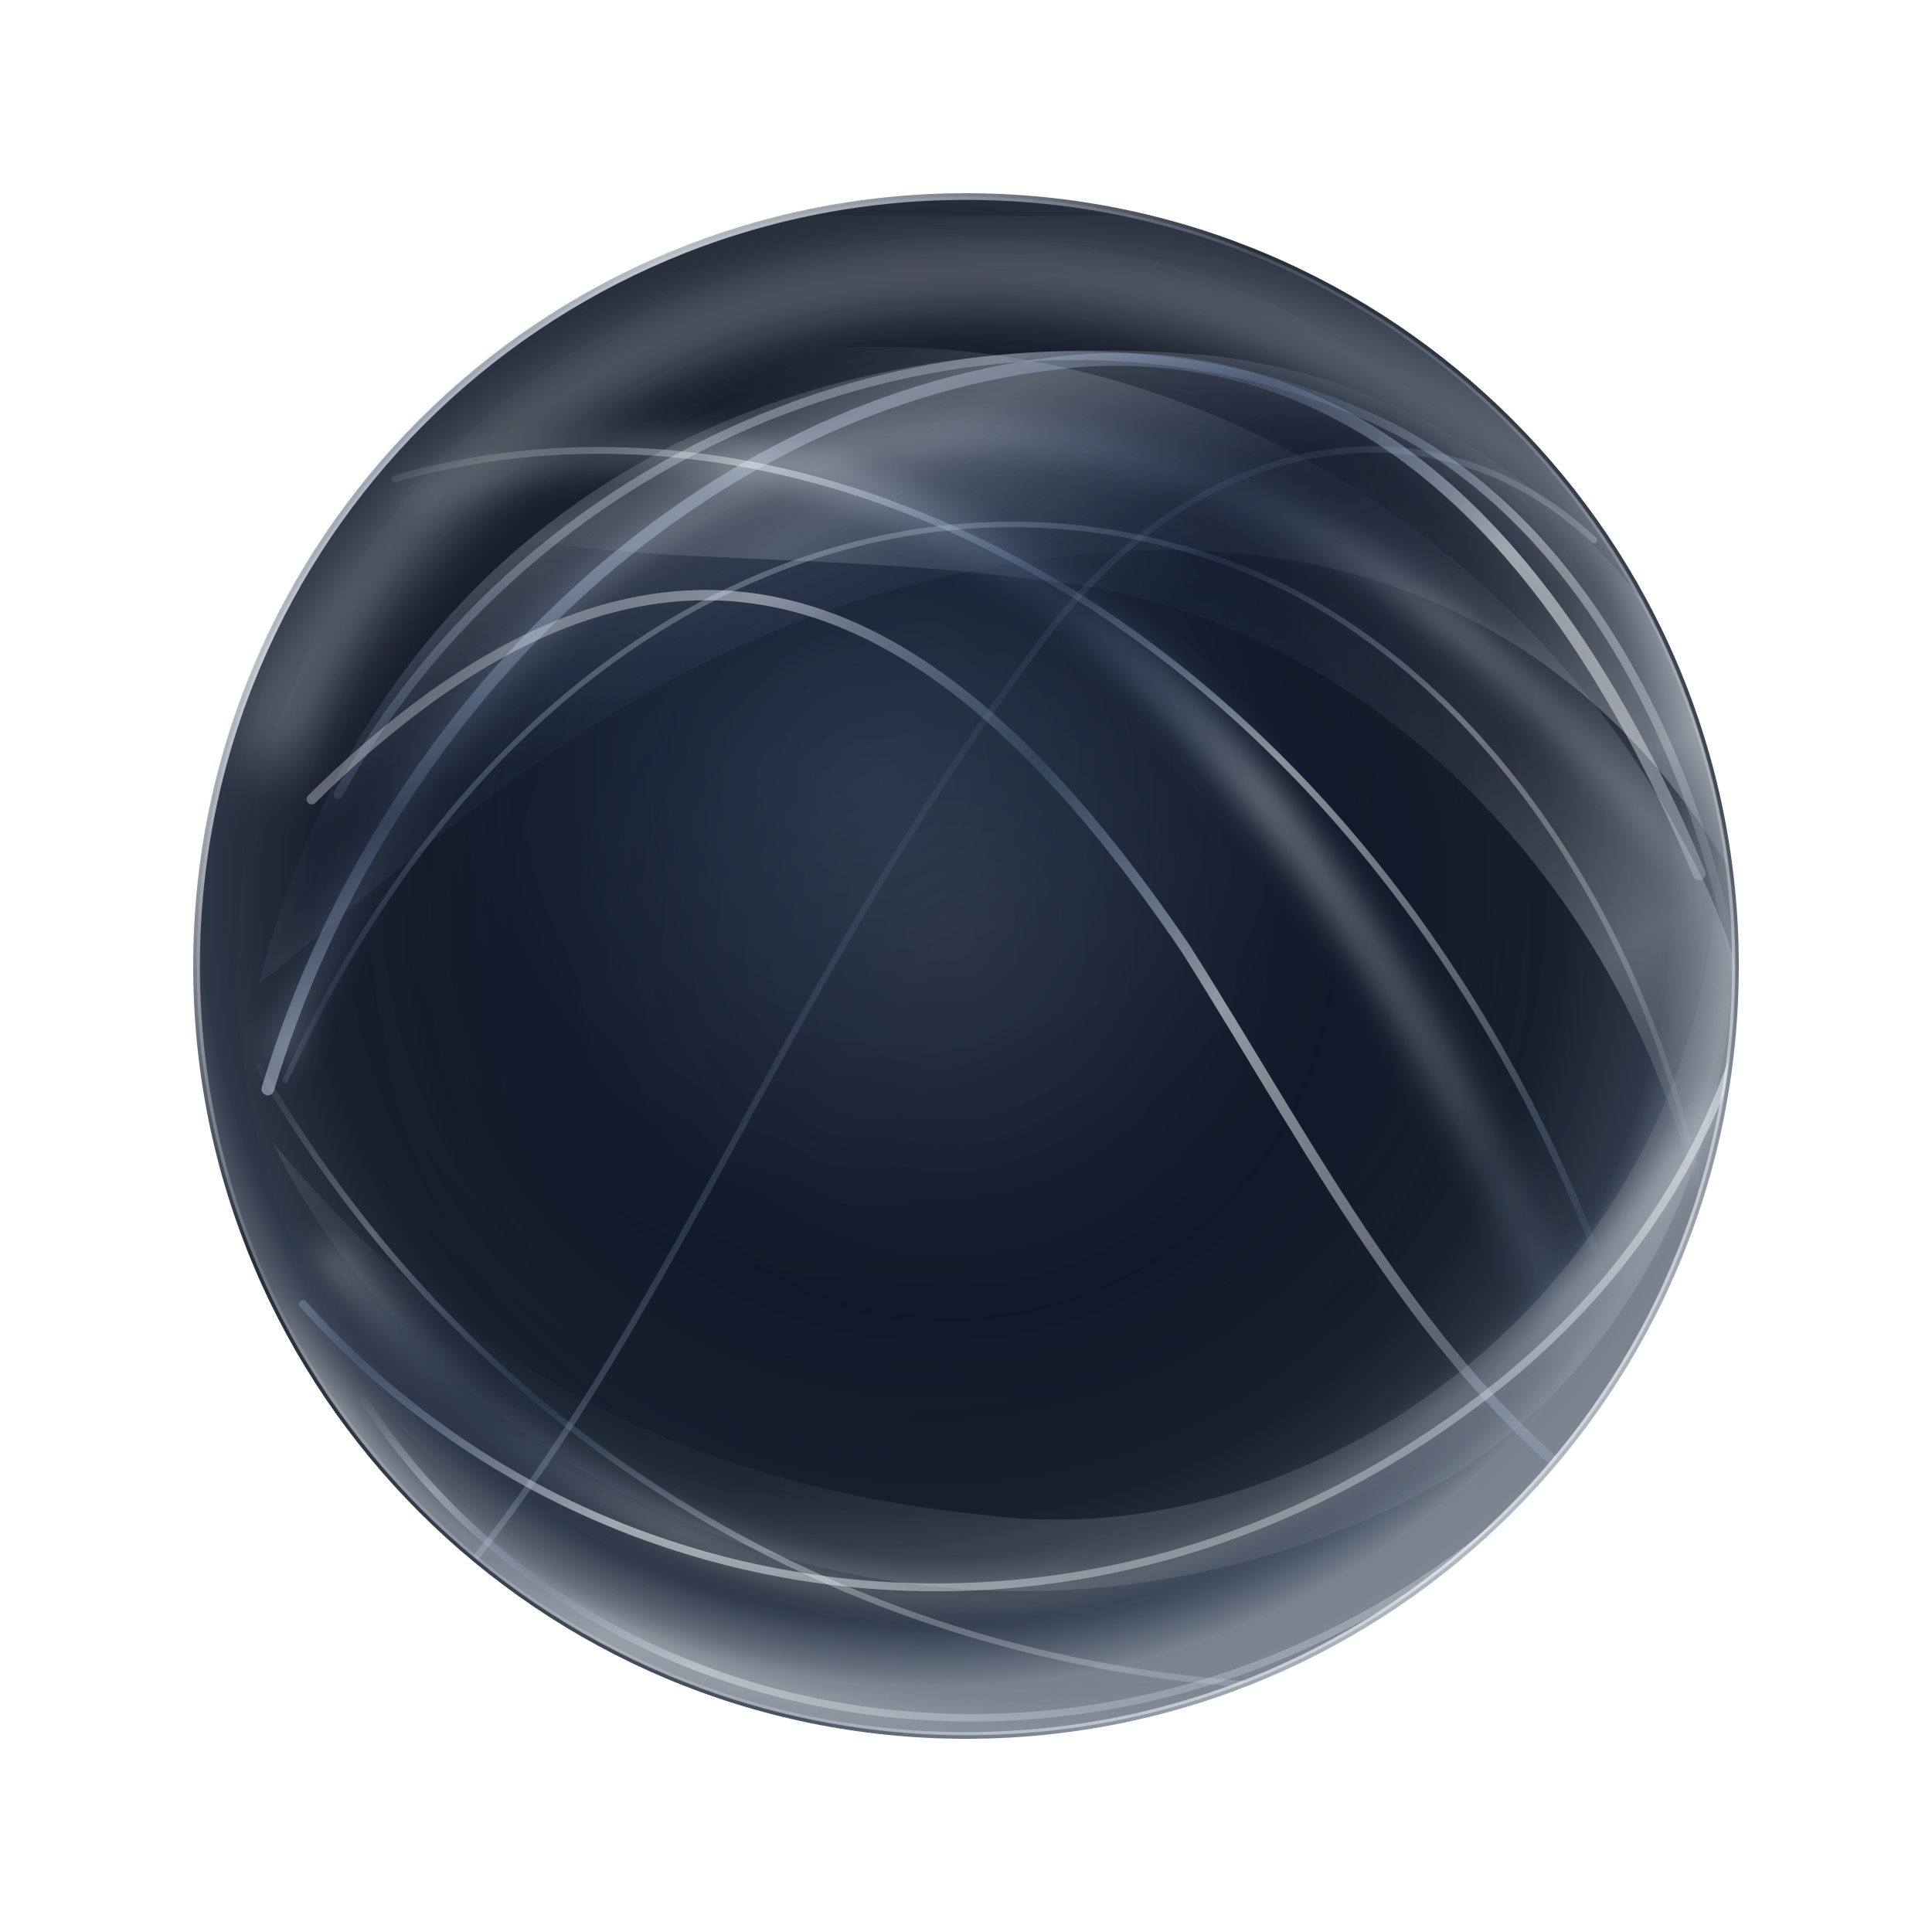
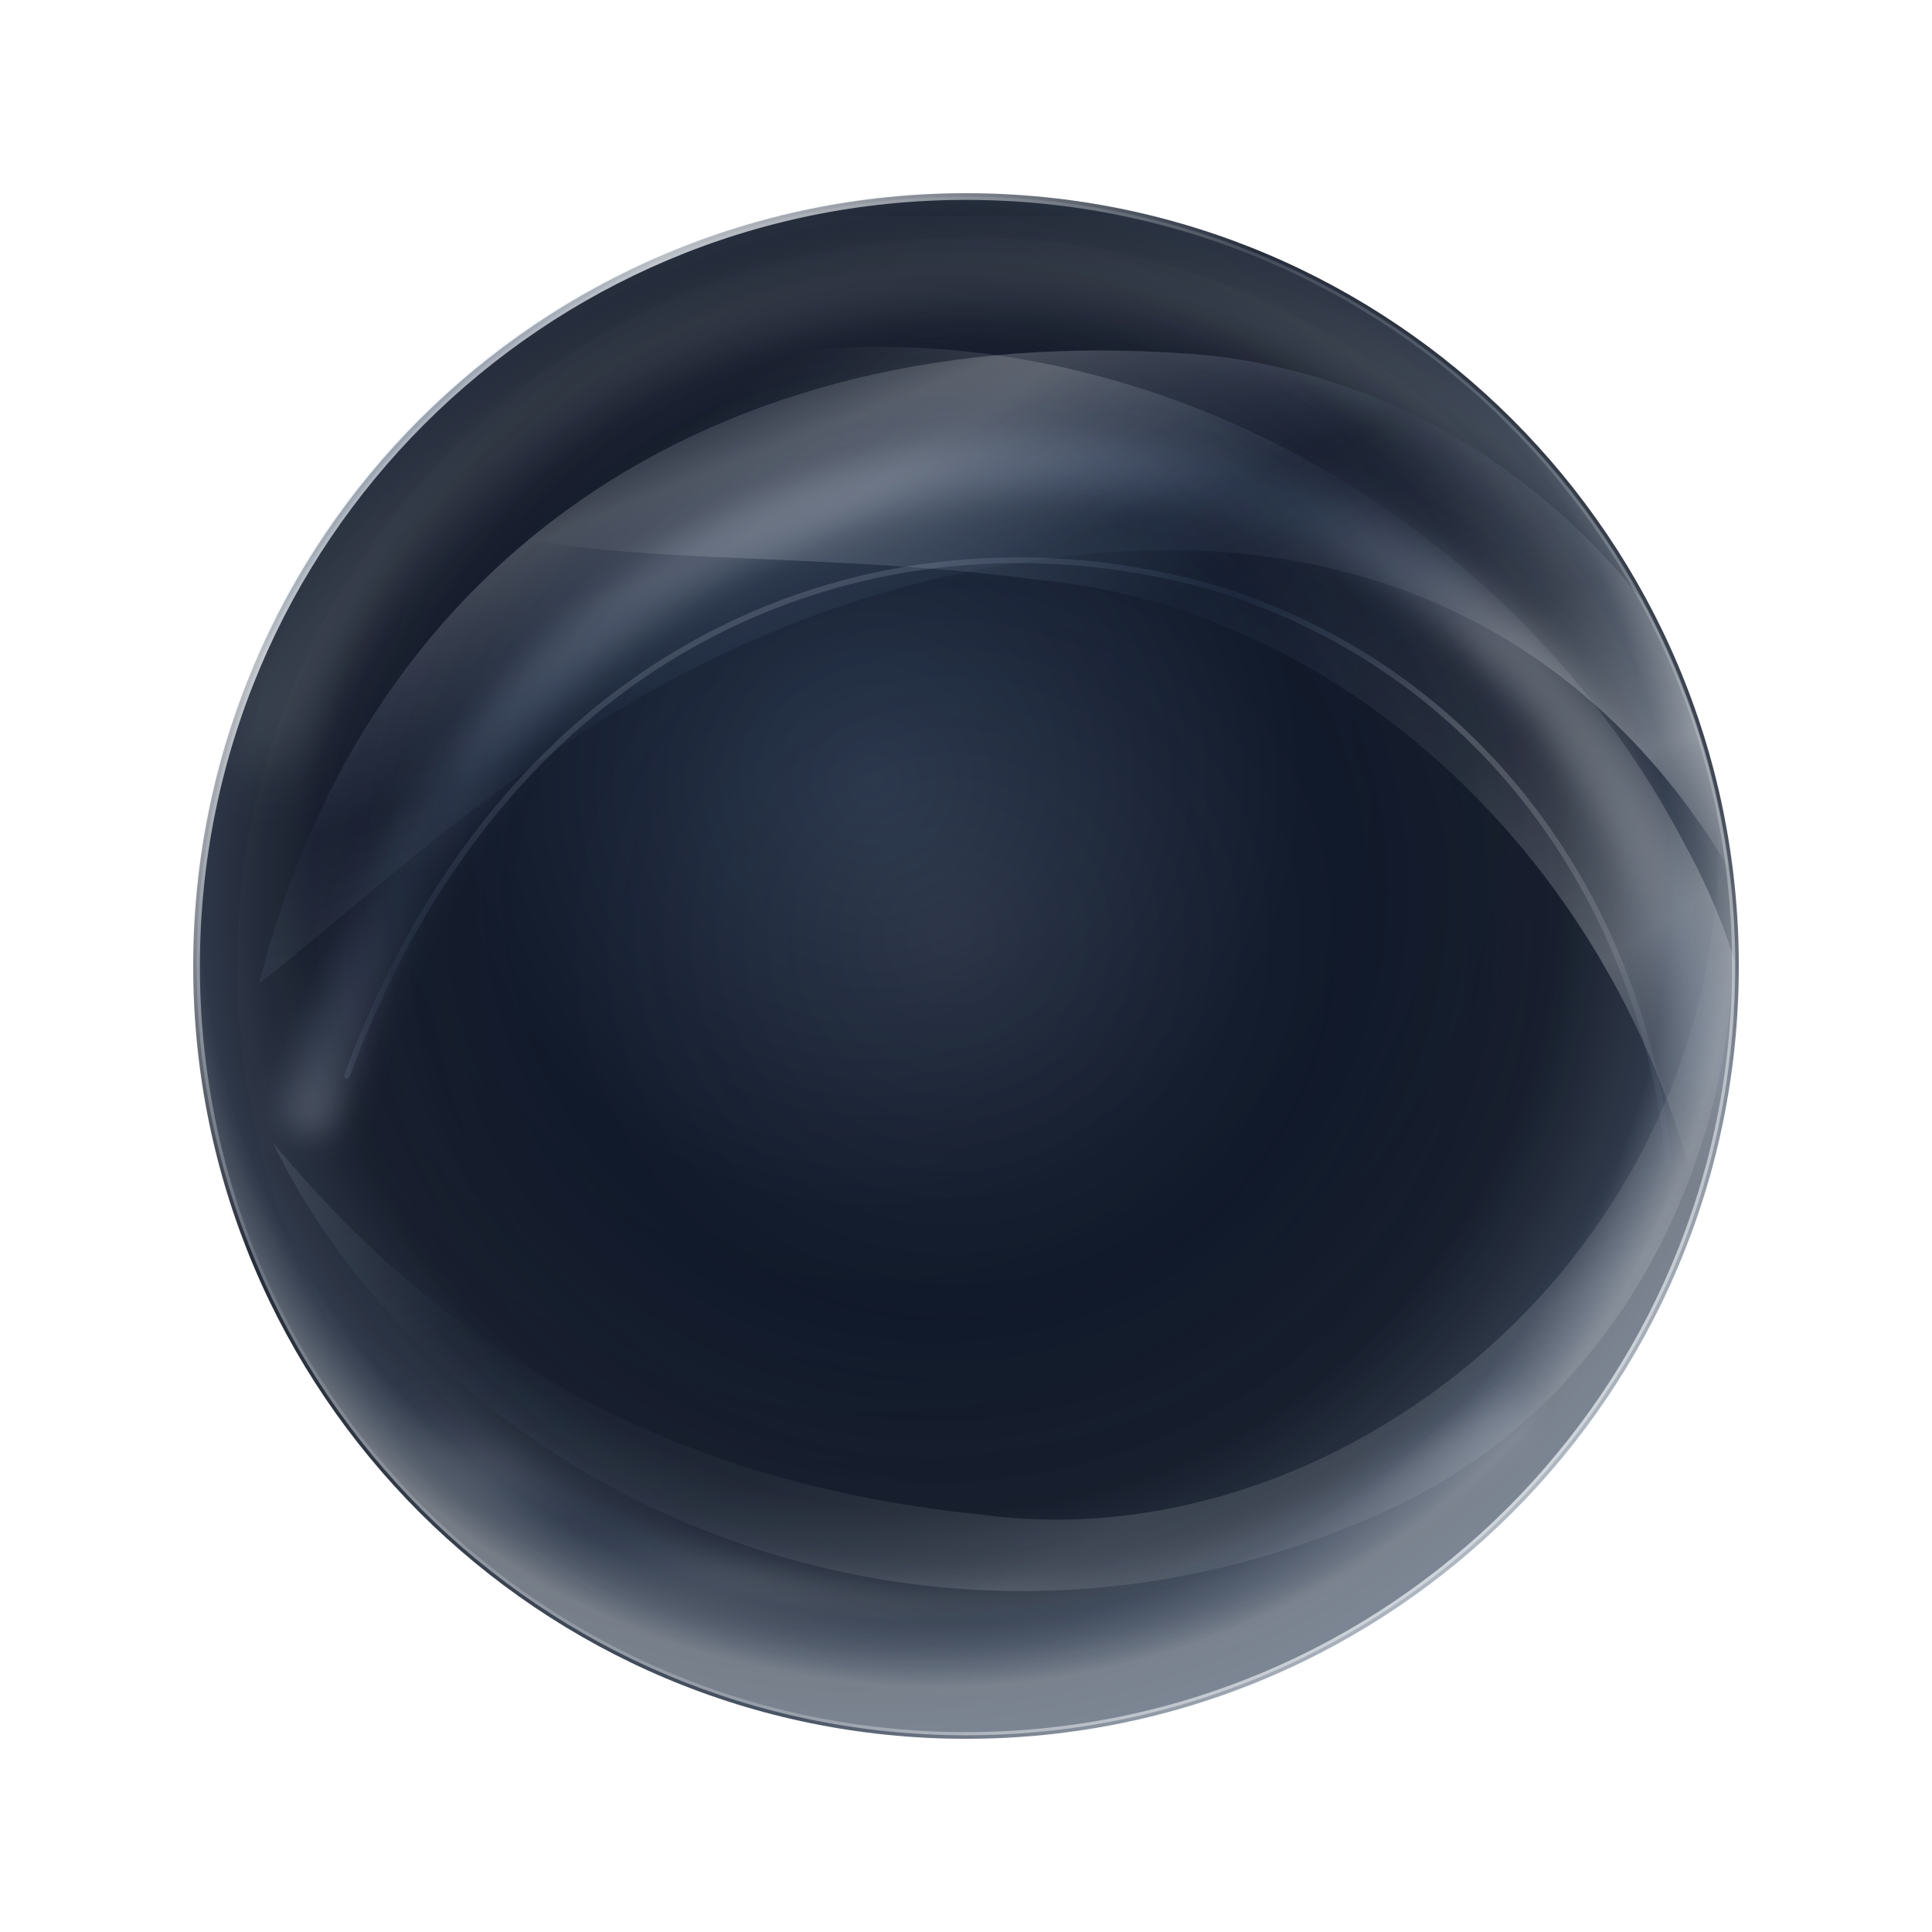
<svg xmlns="http://www.w3.org/2000/svg" viewBox="40 30 440 440" role="img" aria-label="Полупрозрачная стеклянная плазма">
  <defs>
    <radialGradient id="body" cx=".44" cy=".38" r=".74">
      <stop stop-color="#202b3f" />
      <stop offset=".38" stop-color="#0c1322" />
      <stop offset=".73" stop-color="#08101e" />
      <stop offset="1" stop-color="#2b3f5d" />
    </radialGradient>
    <radialGradient id="edgewash" cx=".48" cy=".45" r=".52">
      <stop offset=".53" stop-color="#f7fbff" stop-opacity="0" />
      <stop offset=".78" stop-color="#f7fbff" stop-opacity=".04" />
      <stop offset=".92" stop-color="#d3e6ff" stop-opacity=".18" />
      <stop offset="1" stop-color="#f7fbff" stop-opacity=".45" />
    </radialGradient>
    <linearGradient id="filament" x1="0" y1="0" x2="1" y2="1">
      <stop stop-color="#f7fbff" stop-opacity=".09" />
      <stop offset=".17" stop-color="#f7fbff" stop-opacity=".84" />
      <stop offset=".36" stop-color="#94b8eb" stop-opacity=".27" />
      <stop offset=".56" stop-color="#f7fbff" stop-opacity=".97" />
      <stop offset=".79" stop-color="#f7fbff" stop-opacity=".58" />
      <stop offset="1" stop-color="#94b8eb" stop-opacity=".15" />
    </linearGradient>
    <linearGradient id="silk" x1=".13" y1=".15" x2=".87" y2=".95">
      <stop stop-color="#f7fbff" stop-opacity="0" />
      <stop offset=".13" stop-color="#f7fbff" stop-opacity=".39" />
      <stop offset=".35" stop-color="#94b8eb" stop-opacity=".06" />
      <stop offset=".6" stop-color="#f7fbff" stop-opacity=".18" />
      <stop offset=".8" stop-color="#f7fbff" stop-opacity=".58" />
      <stop offset="1" stop-color="#f7fbff" stop-opacity="0" />
    </linearGradient>
    <linearGradient id="rim" x1="0" y1="0" x2="1" y2="1">
      <stop stop-color="#94b8eb" stop-opacity=".22" />
      <stop offset=".17" stop-color="#f7fbff" stop-opacity=".95" />
      <stop offset=".36" stop-color="#f7fbff" stop-opacity=".16" />
      <stop offset=".69" stop-color="#f7fbff" stop-opacity=".3" />
      <stop offset=".88" stop-color="#f7fbff" stop-opacity=".96" />
      <stop offset="1" stop-color="#94b8eb" stop-opacity=".33" />
    </linearGradient>
    <radialGradient id="innerMist" cx=".49" cy=".48" r=".58">
      <stop offset="0" stop-color="#dcecff" stop-opacity=".10" />
      <stop offset=".46" stop-color="#8db5e5" stop-opacity=".045" />
      <stop offset="1" stop-color="#ffffff" stop-opacity="0" />
    </radialGradient>
    <filter id="soft">
      <feGaussianBlur stdDeviation="3.6" />
    </filter>
    <filter id="halo">
      <feGaussianBlur stdDeviation="7" />
    </filter>
    <clipPath id="clip">
      <circle cx="260" cy="250" r="175" />
    </clipPath>
    <style>
/* Two independent inner glass currents; the shell, rim and size never move. */
.g-a,.g-b{transform-box:view-box;transform-origin:260px 250px;will-change:transform,opacity}
.g-a{animation:flow-a 7.2s ease-in-out infinite alternate}
.g-b{animation:flow-b 9.1s ease-in-out infinite alternate}
.glass-glint{animation:soft-glint 5.2s ease-in-out infinite alternate}
@keyframes flow-a{
  0%{transform:translate(-9px,5px) rotate(-9deg) scale(.98);opacity:.68}
  48%{transform:translate(1px,-2px) rotate(.8deg) scale(1.003);opacity:1}
  100%{transform:translate(9px,-6px) rotate(9deg) scale(1.02);opacity:.83}
}
@keyframes flow-b{
  0%{transform:translate(8px,-7px) rotate(8deg) scale(1.018);opacity:.83}
  52%{transform:translate(-2px,2px) rotate(-1.8deg) scale(.998);opacity:1}
  100%{transform:translate(-10px,6px) rotate(-9deg) scale(.98);opacity:.64}
}
@keyframes soft-glint{
  0%{opacity:.12}
  38%{opacity:1}
  65%{opacity:.3}
  100%{opacity:.88}
}
@media(prefers-reduced-motion:reduce){.g-a,.g-b,.glass-glint{animation:none;will-change:auto}}
</style>
  </defs>
  <circle cx="260" cy="250" r="176" fill="url(#body)" />
  <circle cx="260" cy="250" r="175.2" fill="url(#edgewash)" />
  <g clip-path="url(#clip)">
    <circle cx="260" cy="250" r="166" fill="url(#innerMist)" />
    <g class="g-b" fill="url(#silk)">
      <path d="M99 254C124 155 206 101 316 111C392 120 445 187 448 257C418 181 358 150 290 156C194 164 140 222 99 254Z" opacity=".53" />
      <path d="M102 290C142 372 254 422 358 373C421 343 445 268 431 210C438 312 347 386 264 375C183 367 134 329 102 290Z" opacity=".23" />
      <path d="M133 143C236 71 370 121 423 221C442 255 446 290 431 330C422 239 353 169 276 162C215 154 159 161 133 143Z" opacity=".43" />
    </g>
-     <g class="g-a" fill="none" stroke="url(#filament)" stroke-linecap="round" filter="url(#soft)" opacity=".43">
-       <path d="M104 270C172 93 314 87 425 228" stroke-width="4.5" />
-       <path d="M115 315C212 435 352 411 431 281" stroke-width="4.8" />
-       <path d="M134 143C231 106 328 168 398 335" stroke-width="7" />
-       <path d="M103 327C126 393 215 436 323 421" stroke-width="6" />
+     <g class="g-a" fill="none" stroke="url(#filament)" stroke-linecap="round" filter="url(#soft)" opacity=".28">
+       <path d="M111 282C142 170 229 123 312 139C384 153 422 218 429 274" stroke-width="13" />
+       <path d="M137 353C202 413 312 410 382 352" stroke-width="11" opacity=".56" />
    </g>
-     <g class="g-a" fill="none" stroke="url(#filament)" stroke-linecap="round" stroke-linejoin="round">
-       <path d="M101 278C128 188 204 118 288 112C348 109 394 150 427 229" stroke-width="2.9" opacity="0.58" />
-       <path d="M105 276C157 162 254 127 331 163C384 189 418 249 428 306" stroke-width="1.25" opacity="0.36" />
-       <path d="M117 211C165 124 272 89 352 125C397 145 426 197 436 255" stroke-width="2" opacity="0.43" />
-       <path d="M130 139C232 110 351 181 403 314" stroke-width="1.55" opacity="0.53" />
-       <path d="M109 327C176 402 291 415 378 348C417 318 439 278 444 229" stroke-width="1.8" opacity="0.57" />
-       <path d="M123 349C177 432 305 451 394 366" stroke-width="1.7" opacity="0.40" />
+     <g class="g-b" fill="none" stroke="url(#filament)" stroke-linecap="round" opacity=".20">
+       <path d="M119 275C157 172 244 143 317 164C381 184 415 240 420 295" stroke-width="1.3" />
    </g>
-     <g class="g-b" fill="none" stroke="url(#filament)" stroke-linecap="round">
-       <path d="M111 212C199 125 261 174 310 246C341 295 367 348 414 378" stroke-width="2.35" opacity="0.57" />
-       <path d="M133 403C192 338 214 260 278 175C315 126 368 120 403 153" stroke-width="1.45" opacity="0.28" />
-       <path d="M99 273C145 353 228 409 331 414C388 416 431 373 440 309" stroke-width="1.4" opacity="0.34" />
-     </g>
-     <path class="glass-glint" d="M100 203C146 97 256 68 348 112C403 137 432 173 443 223" fill="none" stroke="#f7fbff" stroke-opacity=".45" stroke-width="9" filter="url(#halo)" />
+     <path class="glass-glint" d="M100 203C146 97 256 68 348 112C403 137 432 173 443 223" fill="none" stroke="#f7fbff" stroke-opacity=".26" stroke-width="7" filter="url(#halo)" />
  </g>
  <circle cx="260" cy="250" r="175.4" fill="none" stroke="url(#rim)" stroke-width="1.85" opacity=".78" />
</svg>
